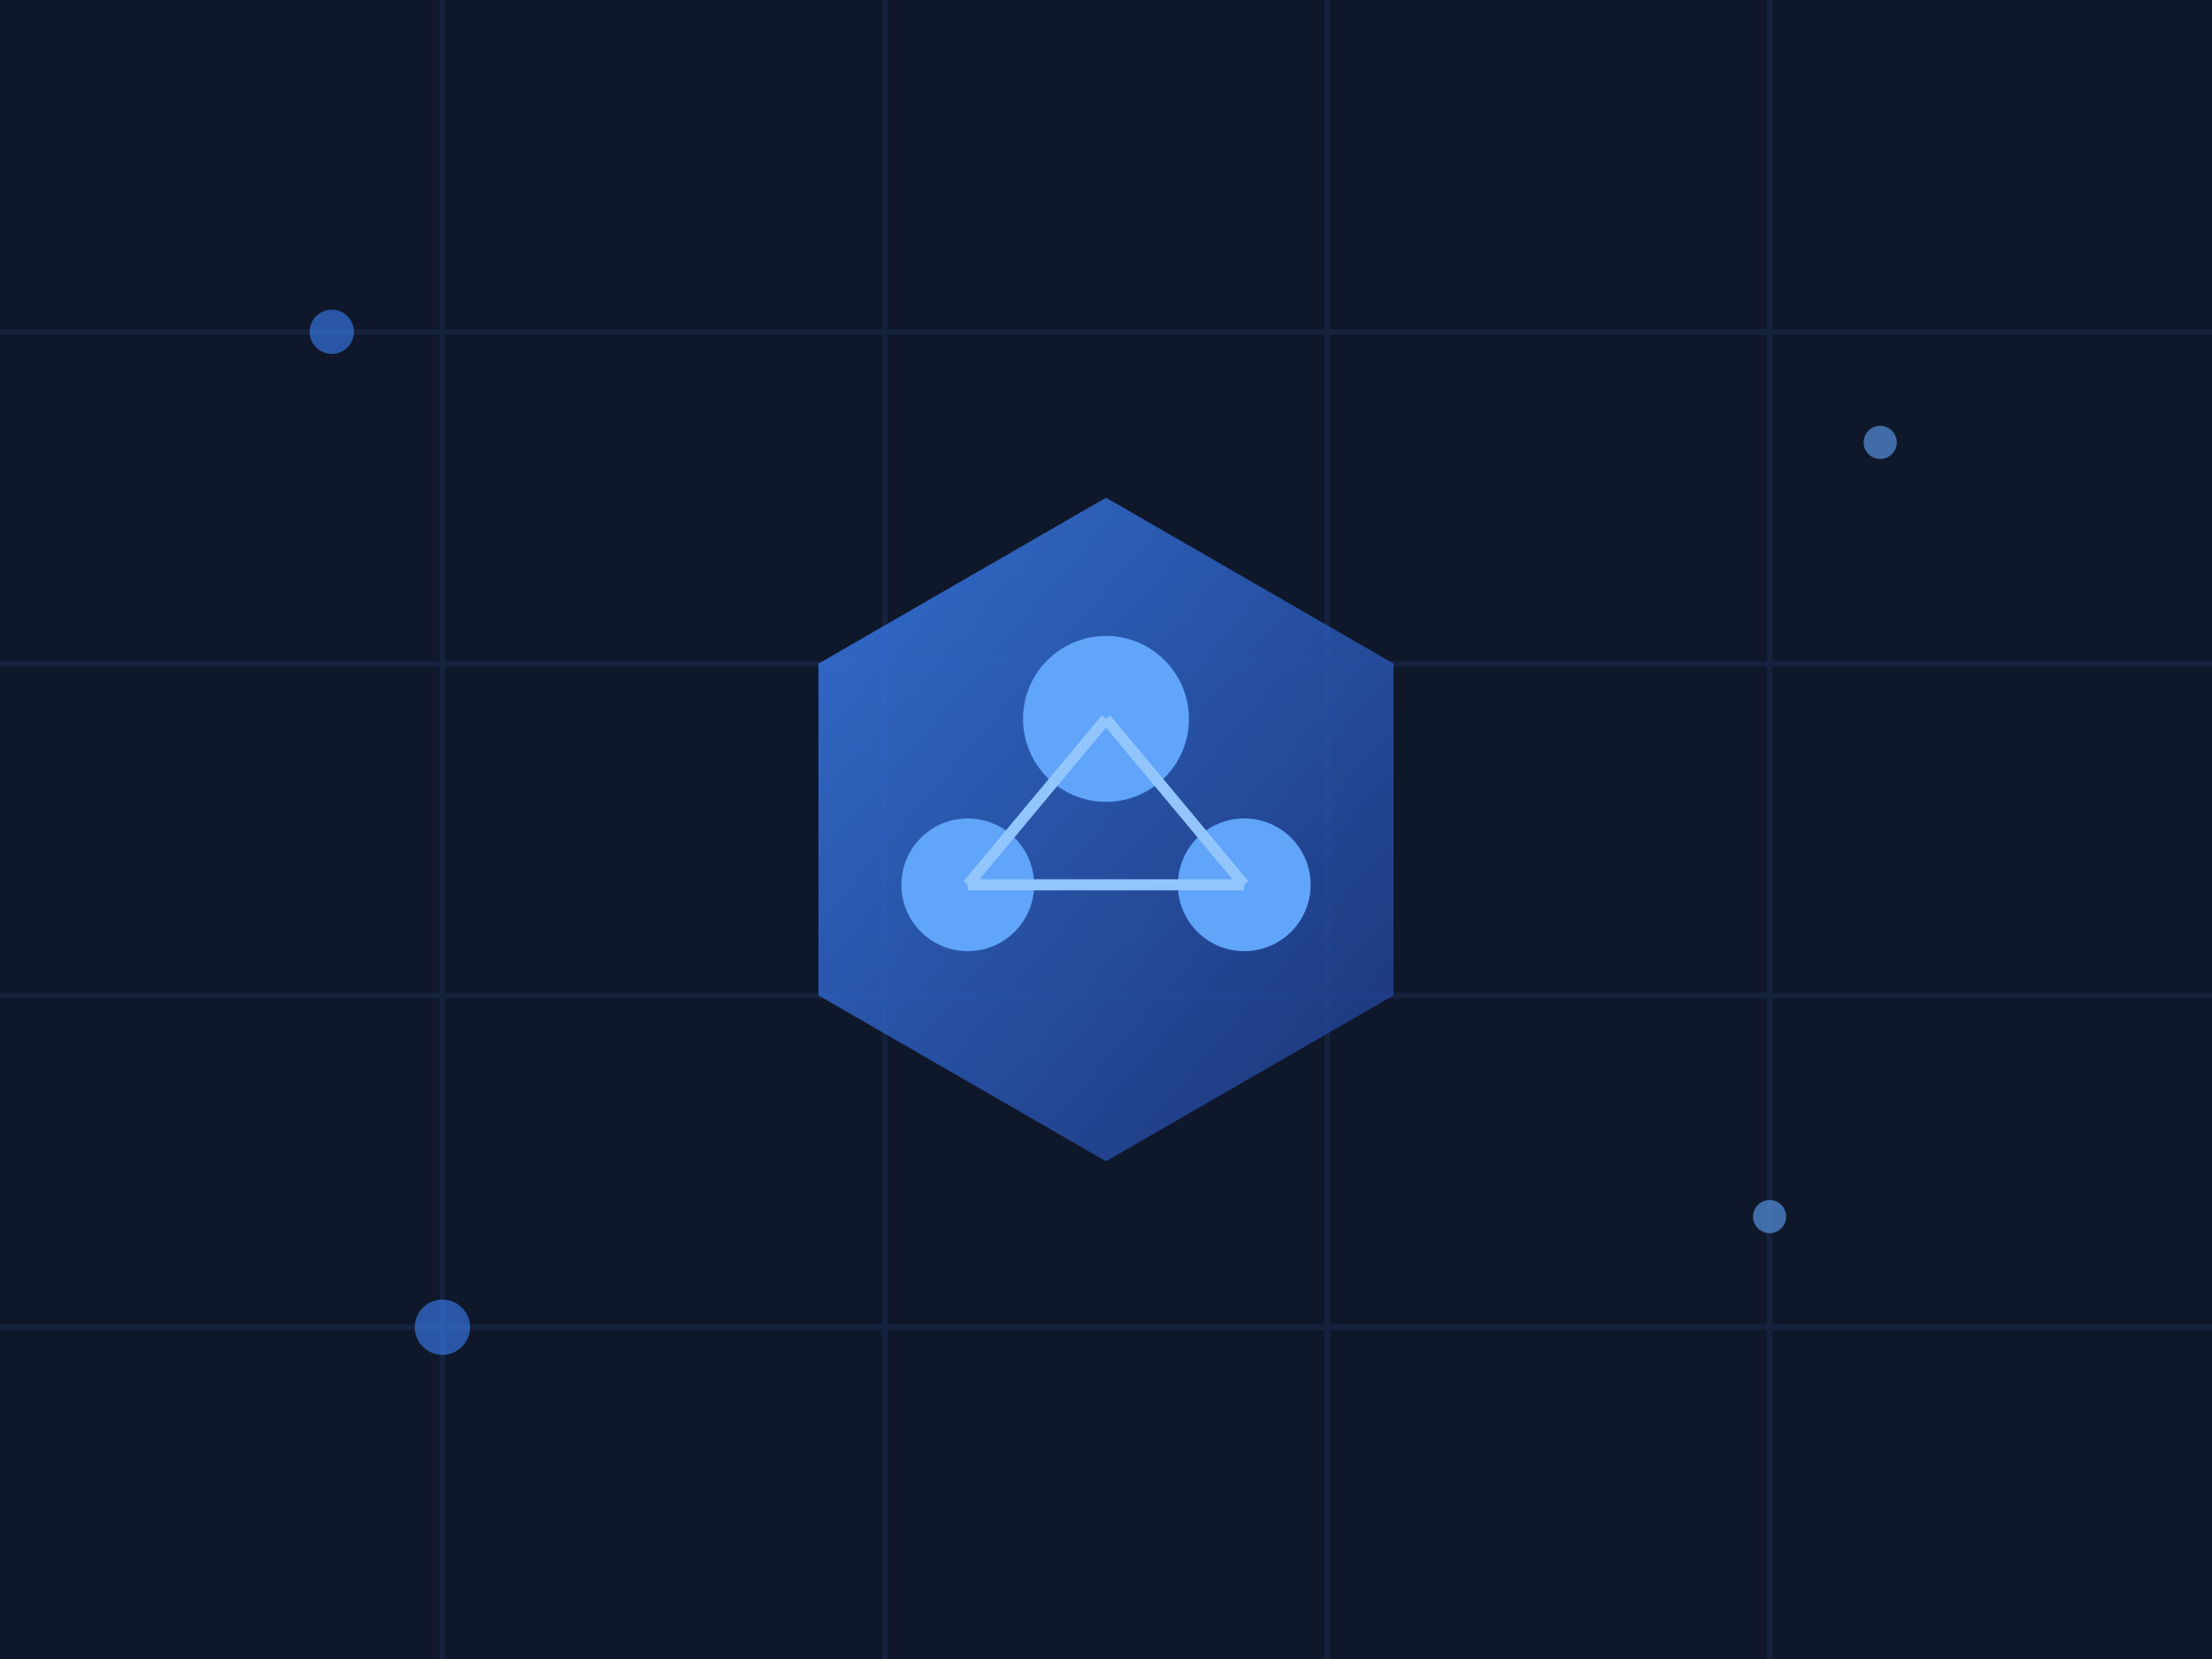
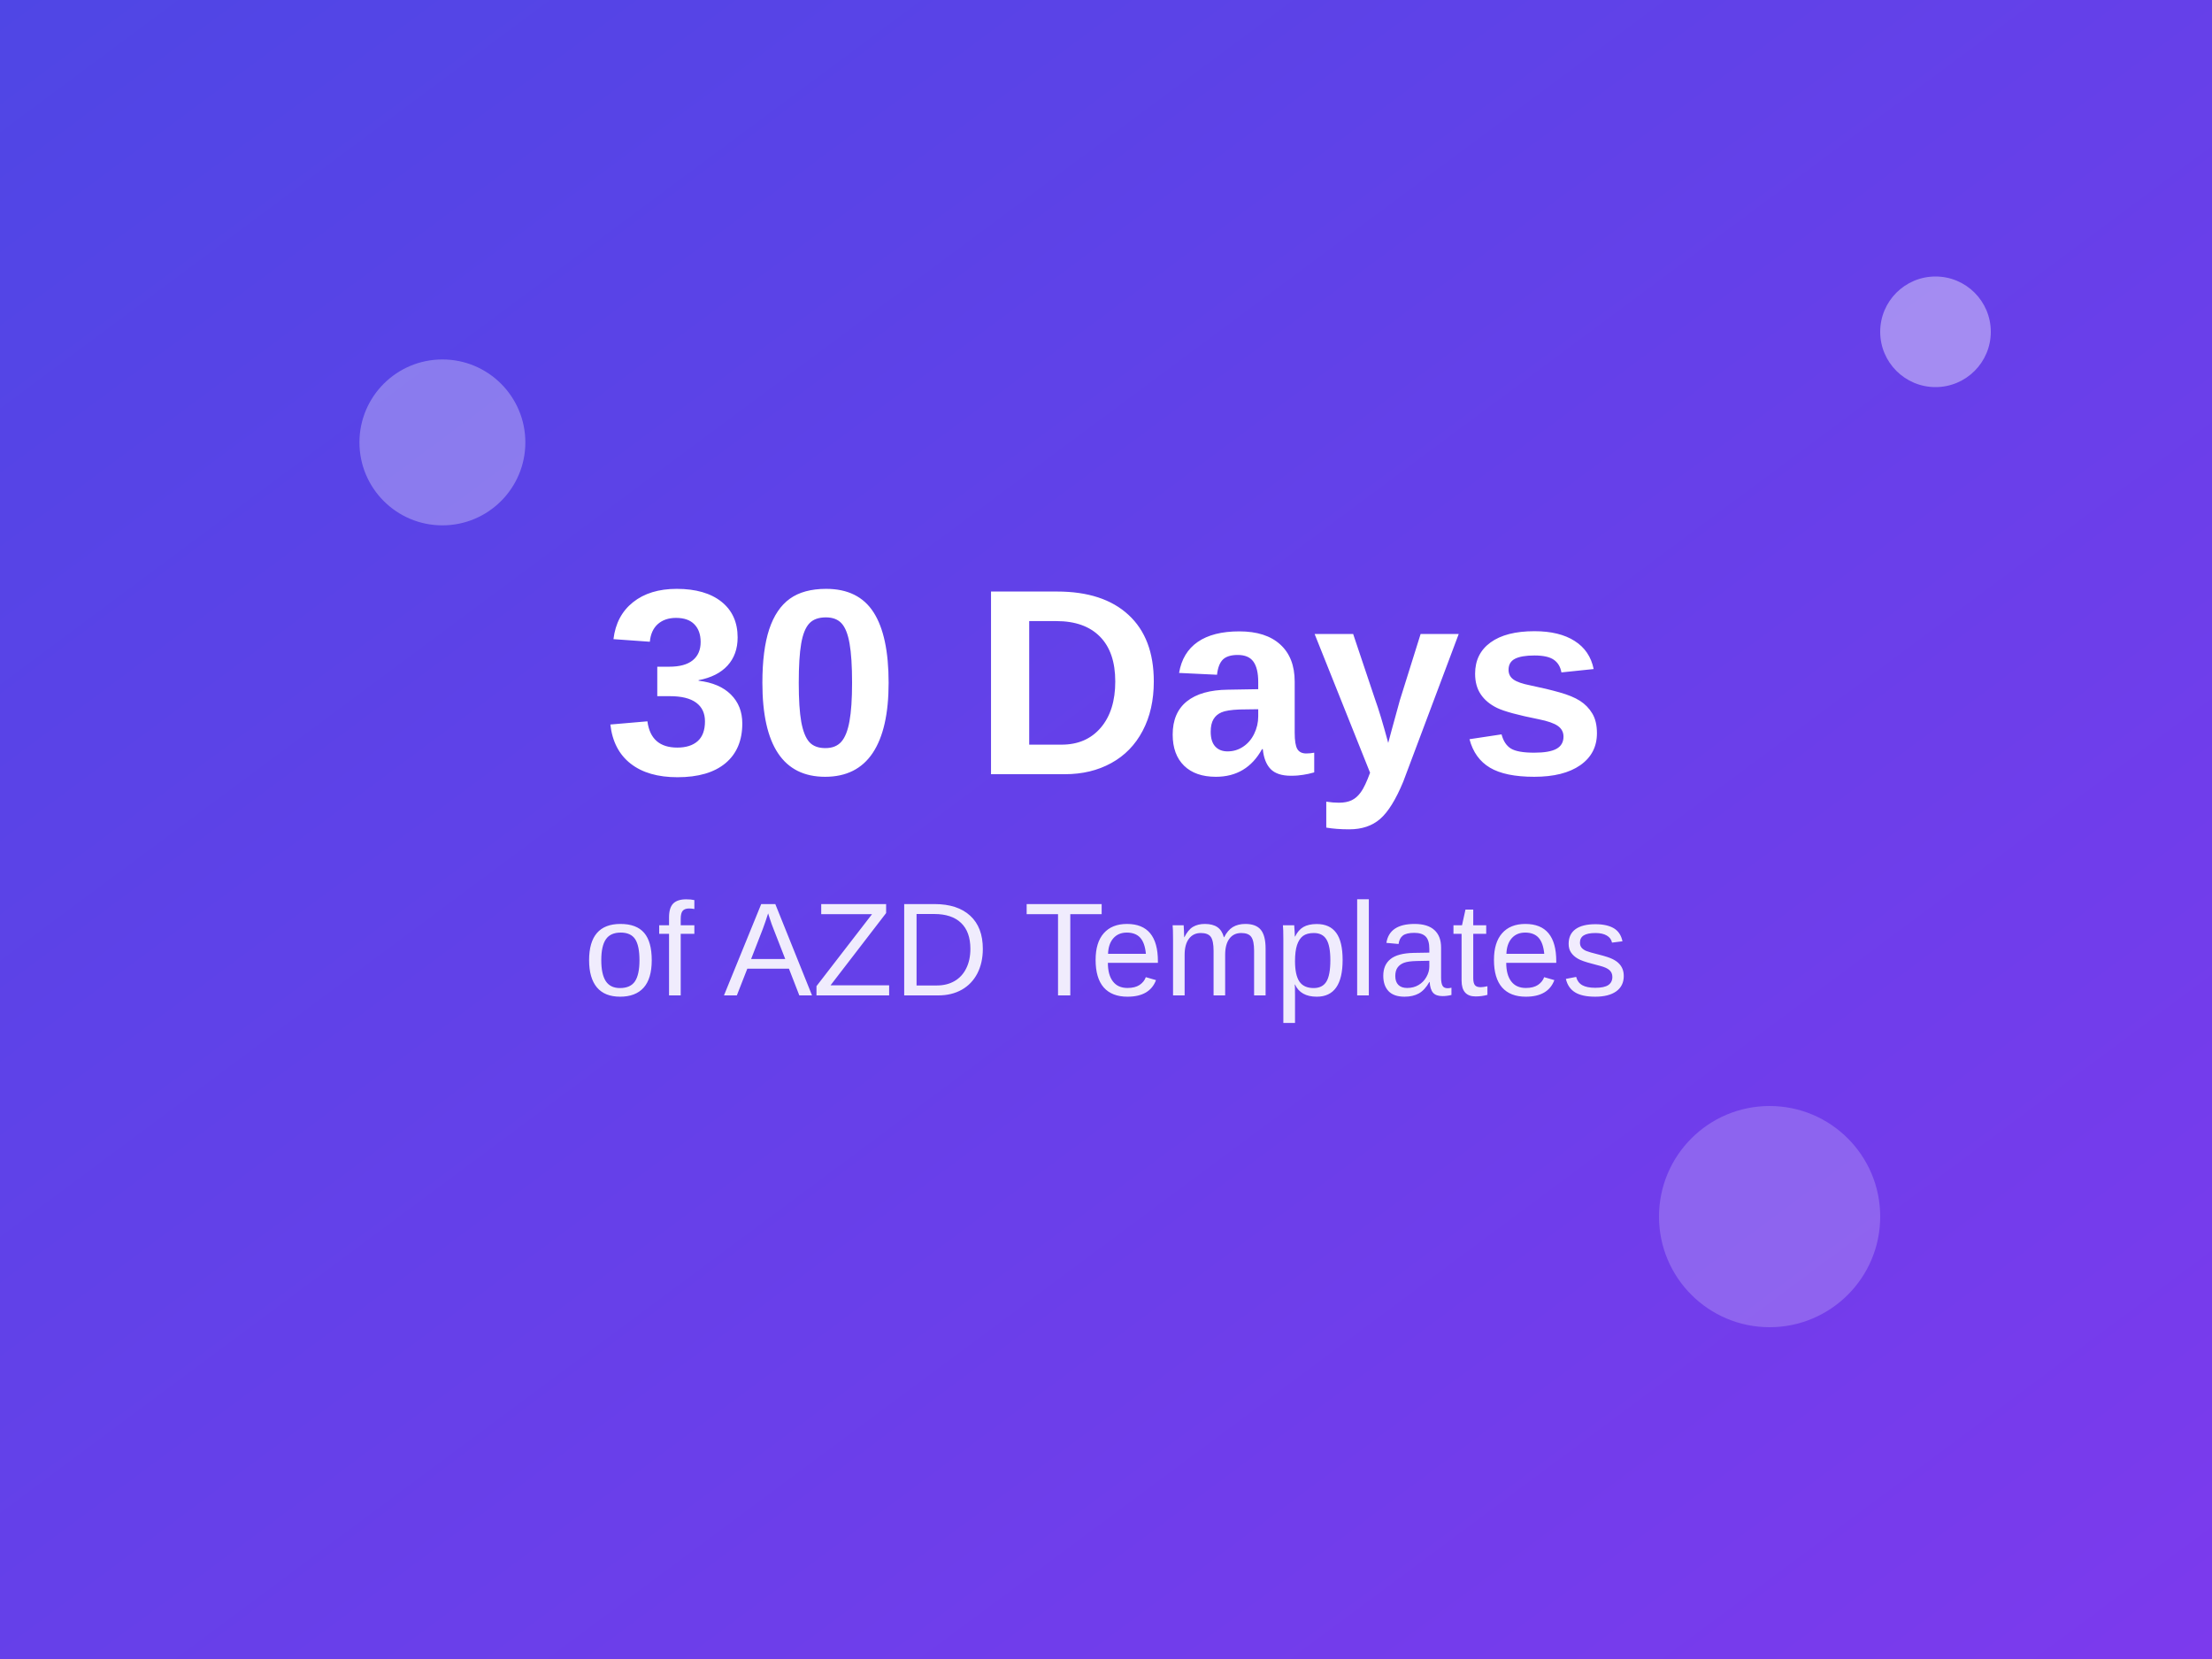
- <svg xmlns="http://www.w3.org/2000/svg" viewBox="0 0 400 300" fill="none">
+ <svg xmlns="http://www.w3.org/2000/svg" width="400" height="300" viewBox="0 0 400 300">
  <defs>
-     <linearGradient id="grad1" x1="0%" y1="0%" x2="100%" y2="100%">
-       <stop offset="0%" style="stop-color:#3b82f6;stop-opacity:1" />
-       <stop offset="100%" style="stop-color:#1e3a8a;stop-opacity:1" />
+     <linearGradient id="bg" x1="0%" y1="0%" x2="100%" y2="100%">
+       <stop offset="0%" style="stop-color:#4F46E5;stop-opacity:1" />
+       <stop offset="100%" style="stop-color:#7C3AED;stop-opacity:1" />
    </linearGradient>
  </defs>
-   <rect width="400" height="300" fill="#0f172a" />
-   <g opacity="0.1">
-     <line x1="0" y1="60" x2="400" y2="60" stroke="#3b82f6" stroke-width="1" />
-     <line x1="0" y1="120" x2="400" y2="120" stroke="#3b82f6" stroke-width="1" />
-     <line x1="0" y1="180" x2="400" y2="180" stroke="#3b82f6" stroke-width="1" />
-     <line x1="0" y1="240" x2="400" y2="240" stroke="#3b82f6" stroke-width="1" />
-     <line x1="80" y1="0" x2="80" y2="300" stroke="#3b82f6" stroke-width="1" />
-     <line x1="160" y1="0" x2="160" y2="300" stroke="#3b82f6" stroke-width="1" />
-     <line x1="240" y1="0" x2="240" y2="300" stroke="#3b82f6" stroke-width="1" />
-     <line x1="320" y1="0" x2="320" y2="300" stroke="#3b82f6" stroke-width="1" />
-   </g>
-   <g transform="translate(200, 150)">
-     <polygon points="0,-60 52,-30 52,30 0,60 -52,30 -52,-30" fill="url(#grad1)" opacity="0.8" />
-     <circle cx="0" cy="-20" r="15" fill="#60a5fa" />
-     <circle cx="25" cy="10" r="12" fill="#60a5fa" />
-     <circle cx="-25" cy="10" r="12" fill="#60a5fa" />
-     <line x1="0" y1="-20" x2="25" y2="10" stroke="#93c5fd" stroke-width="2" />
-     <line x1="0" y1="-20" x2="-25" y2="10" stroke="#93c5fd" stroke-width="2" />
-     <line x1="25" y1="10" x2="-25" y2="10" stroke="#93c5fd" stroke-width="2" />
-   </g>
-   <circle cx="60" cy="60" r="4" fill="#3b82f6" opacity="0.6" />
-   <circle cx="340" cy="80" r="3" fill="#60a5fa" opacity="0.6" />
-   <circle cx="80" cy="240" r="5" fill="#3b82f6" opacity="0.6" />
-   <circle cx="320" cy="220" r="3" fill="#60a5fa" opacity="0.6" />
+   <rect width="400" height="300" fill="url(#bg)" />
+   <text x="200" y="140" font-family="Arial, sans-serif" font-size="48" font-weight="bold" fill="white" text-anchor="middle">30 Days</text>
+   <text x="200" y="180" font-family="Arial, sans-serif" font-size="24" fill="white" text-anchor="middle" opacity="0.9">of AZD Templates</text>
+   <circle cx="80" cy="80" r="15" fill="white" opacity="0.3" />
+   <circle cx="320" cy="220" r="20" fill="white" opacity="0.2" />
+   <circle cx="350" cy="60" r="10" fill="white" opacity="0.4" />
</svg>
